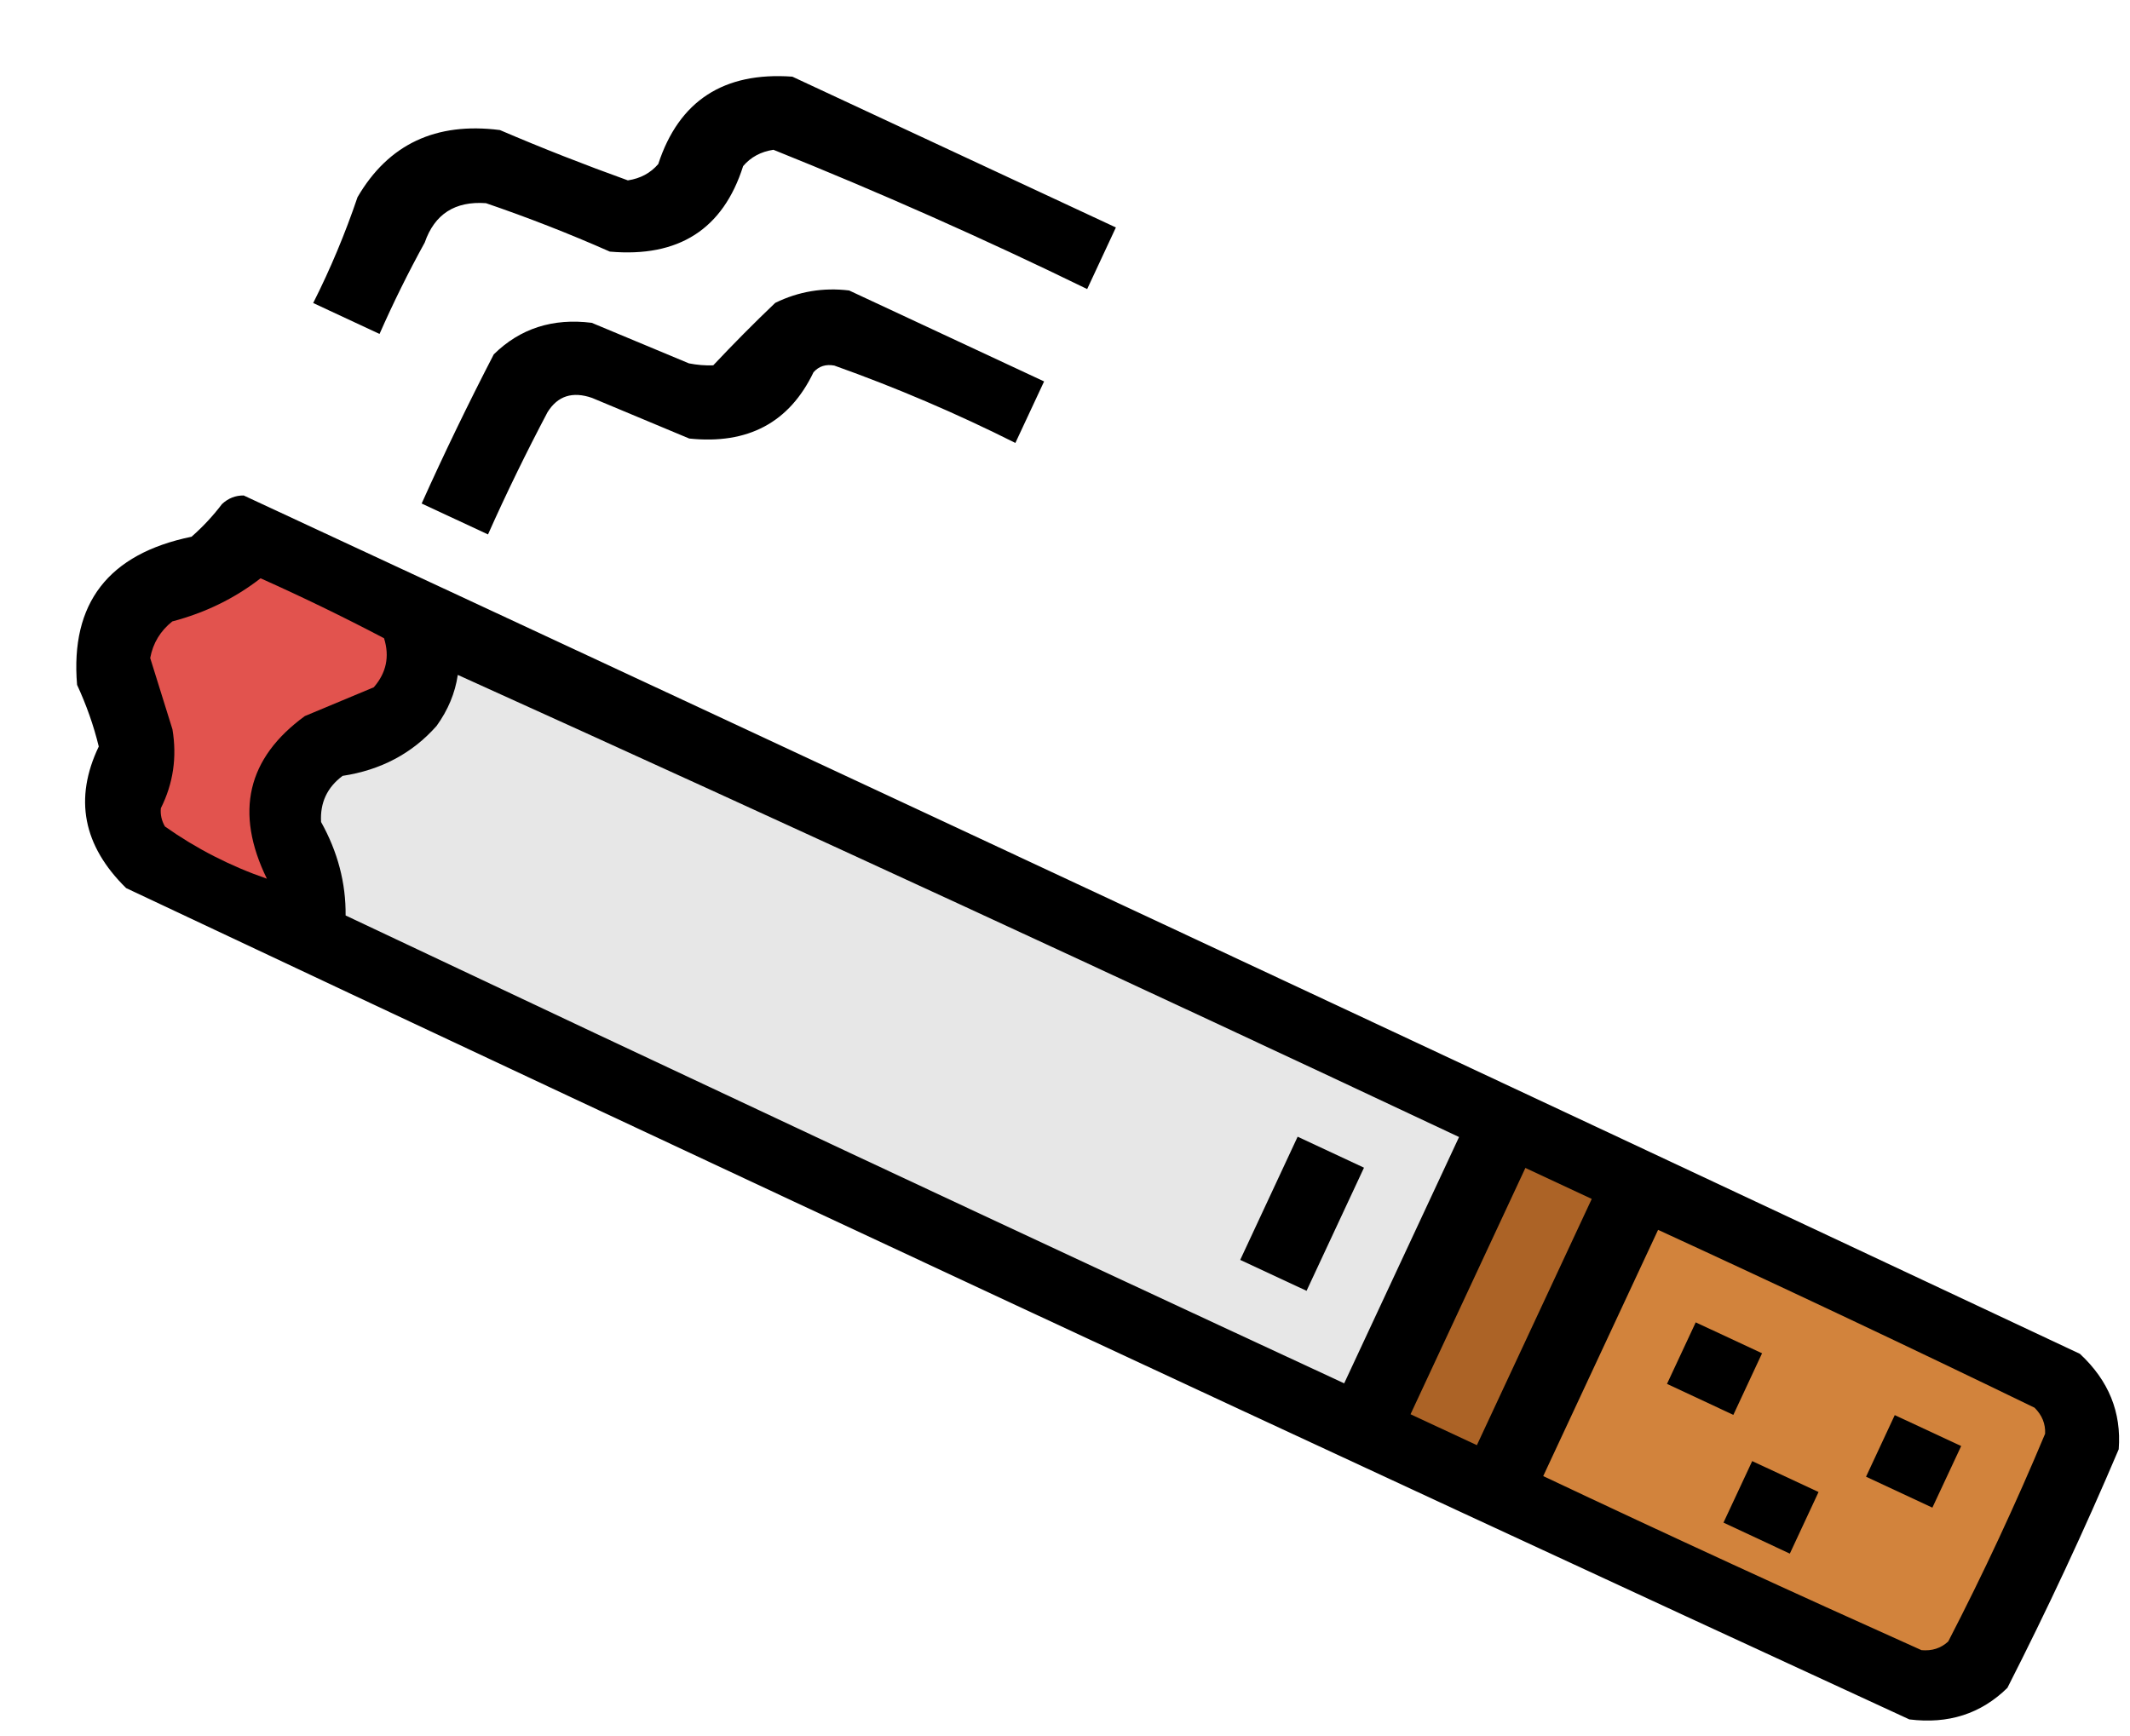
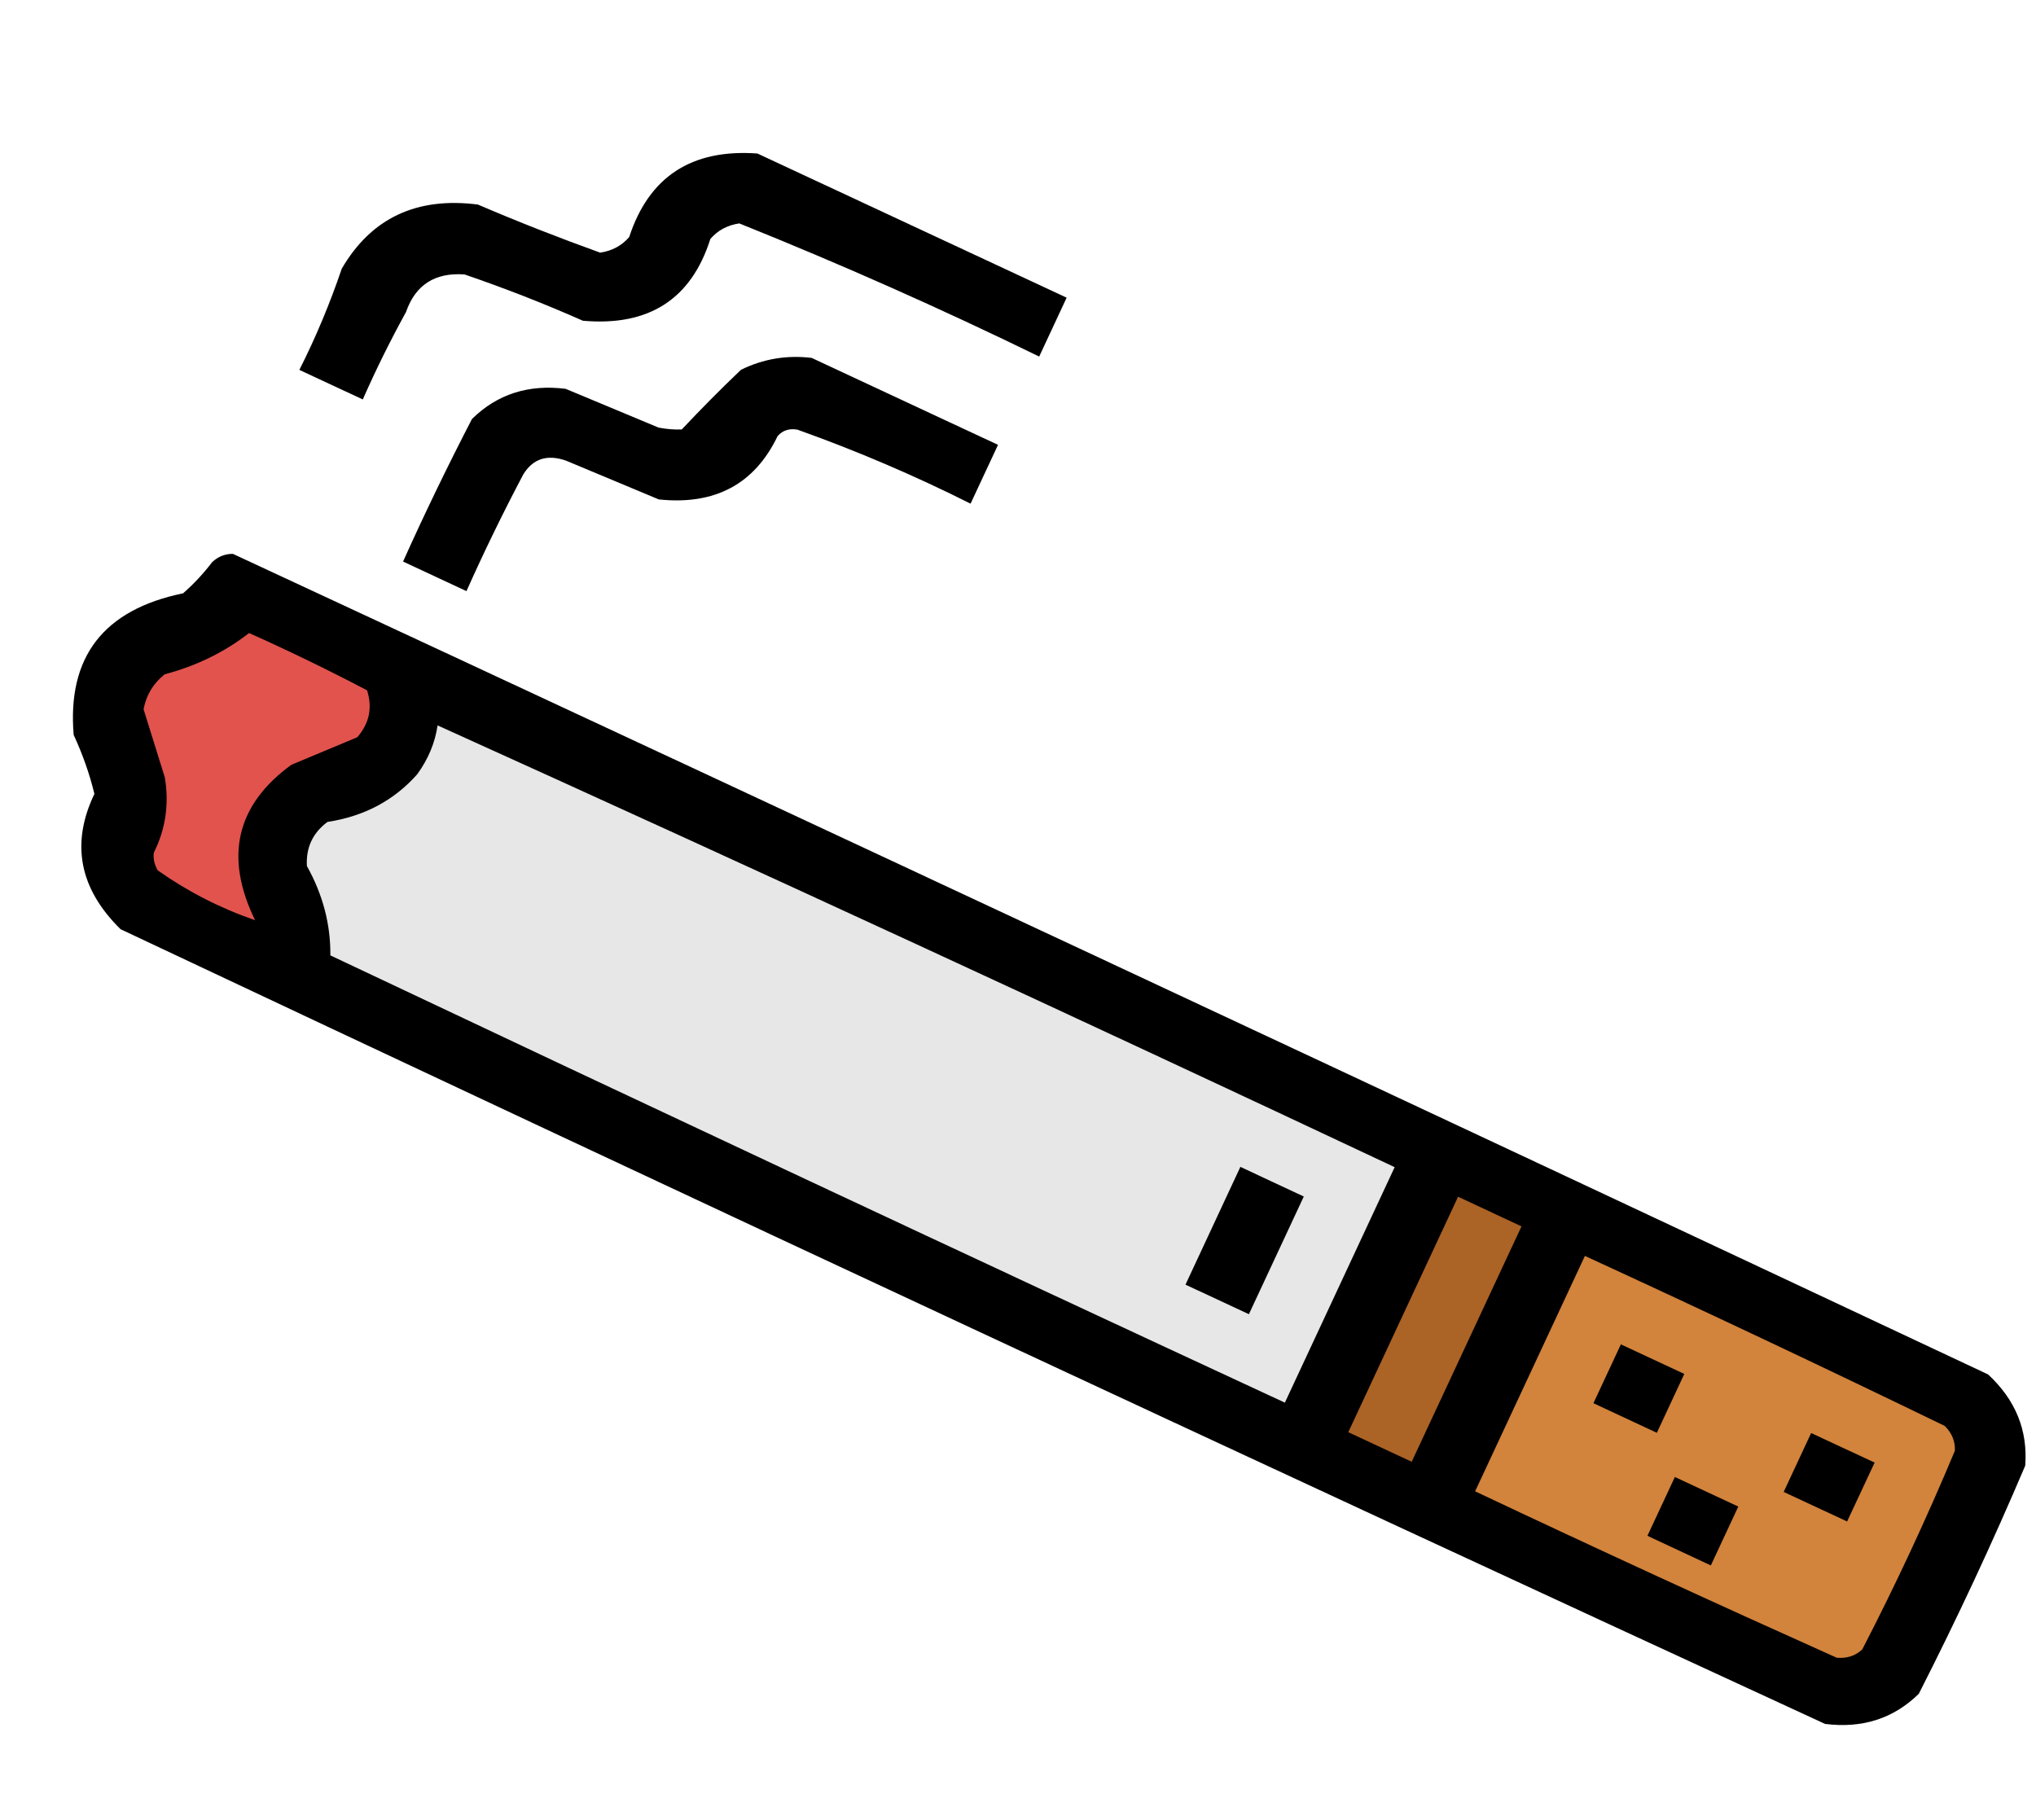
- <svg xmlns="http://www.w3.org/2000/svg" width="27" height="22" viewBox="0 0 27 22" fill="none">
+ <svg xmlns="http://www.w3.org/2000/svg" width="47" height="42" viewBox="0 0 27 22" fill="none">
  <path fill-rule="evenodd" clip-rule="evenodd" d="M10.044 0.972C11.411 1.609 12.778 2.247 14.145 2.884C14.023 3.144 13.902 3.404 13.781 3.665C12.474 3.027 11.148 2.439 9.804 1.899C9.645 1.923 9.517 1.992 9.42 2.106C9.166 2.906 8.603 3.267 7.73 3.19C7.215 2.962 6.692 2.758 6.16 2.576C5.768 2.548 5.509 2.714 5.384 3.075C5.176 3.453 4.985 3.839 4.811 4.234C4.531 4.103 4.251 3.973 3.97 3.842C4.189 3.408 4.376 2.96 4.532 2.5C4.923 1.829 5.524 1.545 6.337 1.649C6.871 1.878 7.412 2.09 7.959 2.287C8.118 2.263 8.246 2.194 8.344 2.08C8.606 1.279 9.173 0.909 10.044 0.972Z" fill="black" />
  <path fill-rule="evenodd" clip-rule="evenodd" d="M10.764 3.683C11.588 4.067 12.411 4.452 13.235 4.836C13.113 5.096 12.992 5.356 12.871 5.616C12.124 5.241 11.359 4.914 10.576 4.635C10.468 4.615 10.38 4.643 10.312 4.72C10.006 5.358 9.48 5.638 8.737 5.56C8.327 5.388 7.916 5.216 7.505 5.045C7.257 4.959 7.069 5.019 6.94 5.227C6.672 5.735 6.42 6.251 6.186 6.776C5.906 6.645 5.625 6.514 5.345 6.384C5.632 5.745 5.937 5.115 6.259 4.493C6.593 4.164 7.008 4.031 7.501 4.093C7.912 4.264 8.323 4.436 8.733 4.607C8.836 4.627 8.938 4.636 9.041 4.632C9.295 4.362 9.556 4.098 9.827 3.84C10.123 3.695 10.436 3.643 10.764 3.683Z" fill="black" />
  <path fill-rule="evenodd" clip-rule="evenodd" d="M3.089 6.282C10.855 9.893 18.614 13.521 26.365 17.165C26.73 17.504 26.893 17.907 26.857 18.375C26.422 19.399 25.951 20.408 25.446 21.4C25.111 21.729 24.697 21.862 24.203 21.8C16.654 18.319 9.119 14.806 1.599 11.26C1.052 10.723 0.936 10.125 1.252 9.465C1.187 9.198 1.095 8.938 0.977 8.683C0.89 7.648 1.374 7.022 2.428 6.805C2.571 6.68 2.699 6.542 2.814 6.391C2.892 6.318 2.984 6.281 3.089 6.282Z" fill="black" />
  <path fill-rule="evenodd" clip-rule="evenodd" d="M3.303 7.332C3.833 7.569 4.354 7.822 4.868 8.092C4.941 8.324 4.897 8.531 4.738 8.714C4.447 8.836 4.156 8.957 3.864 9.079C3.133 9.612 2.972 10.299 3.383 11.141C2.918 10.98 2.487 10.759 2.091 10.479C2.049 10.406 2.031 10.329 2.039 10.247C2.196 9.934 2.245 9.6 2.186 9.247C2.092 8.945 1.998 8.644 1.904 8.343C1.939 8.154 2.033 7.999 2.184 7.879C2.601 7.769 2.975 7.587 3.303 7.332Z" fill="#E2534E" />
  <path fill-rule="evenodd" clip-rule="evenodd" d="M5.803 8.557C10.04 10.474 14.271 12.427 18.495 14.416C18.009 15.457 17.524 16.498 17.039 17.539C12.812 15.578 8.593 13.6 4.381 11.607C4.385 11.195 4.281 10.8 4.07 10.422C4.056 10.178 4.147 9.983 4.343 9.837C4.829 9.763 5.226 9.552 5.534 9.204C5.679 9.003 5.769 8.788 5.803 8.557Z" fill="#E7E7E7" />
  <path fill-rule="evenodd" clip-rule="evenodd" d="M19.336 14.808C19.616 14.939 19.897 15.07 20.177 15.201C19.692 16.241 19.206 17.282 18.721 18.323C18.441 18.192 18.16 18.062 17.88 17.931C18.365 16.89 18.851 15.849 19.336 14.808Z" fill="#AC6326" />
  <path fill-rule="evenodd" clip-rule="evenodd" d="M21.018 15.593C22.616 16.328 24.207 17.08 25.79 17.848C25.885 17.942 25.93 18.052 25.924 18.178C25.55 19.072 25.141 19.951 24.696 20.812C24.603 20.898 24.49 20.934 24.357 20.922C22.751 20.202 21.153 19.467 19.562 18.715C20.047 17.674 20.533 16.634 21.018 15.593Z" fill="#D2833C" />
  <path fill-rule="evenodd" clip-rule="evenodd" d="M16.449 14.412C16.729 14.543 17.009 14.674 17.29 14.805C17.047 15.325 16.804 15.845 16.562 16.366C16.281 16.235 16.001 16.104 15.721 15.974C15.963 15.453 16.206 14.933 16.449 14.412Z" fill="black" />
  <path fill-rule="evenodd" clip-rule="evenodd" d="M21.495 16.766C21.776 16.896 22.056 17.027 22.336 17.158C22.215 17.418 22.094 17.678 21.972 17.939C21.692 17.808 21.412 17.677 21.131 17.546C21.253 17.286 21.374 17.026 21.495 16.766Z" fill="black" />
  <path fill-rule="evenodd" clip-rule="evenodd" d="M24.018 17.942C24.299 18.073 24.579 18.204 24.86 18.334C24.738 18.595 24.617 18.855 24.495 19.115C24.215 18.984 23.935 18.854 23.654 18.723C23.776 18.463 23.897 18.202 24.018 17.942Z" fill="black" />
  <path fill-rule="evenodd" clip-rule="evenodd" d="M22.211 18.525C22.491 18.656 22.771 18.786 23.052 18.917C22.93 19.177 22.809 19.438 22.688 19.698C22.407 19.567 22.127 19.436 21.847 19.305C21.968 19.045 22.089 18.785 22.211 18.525Z" fill="black" />
</svg>
